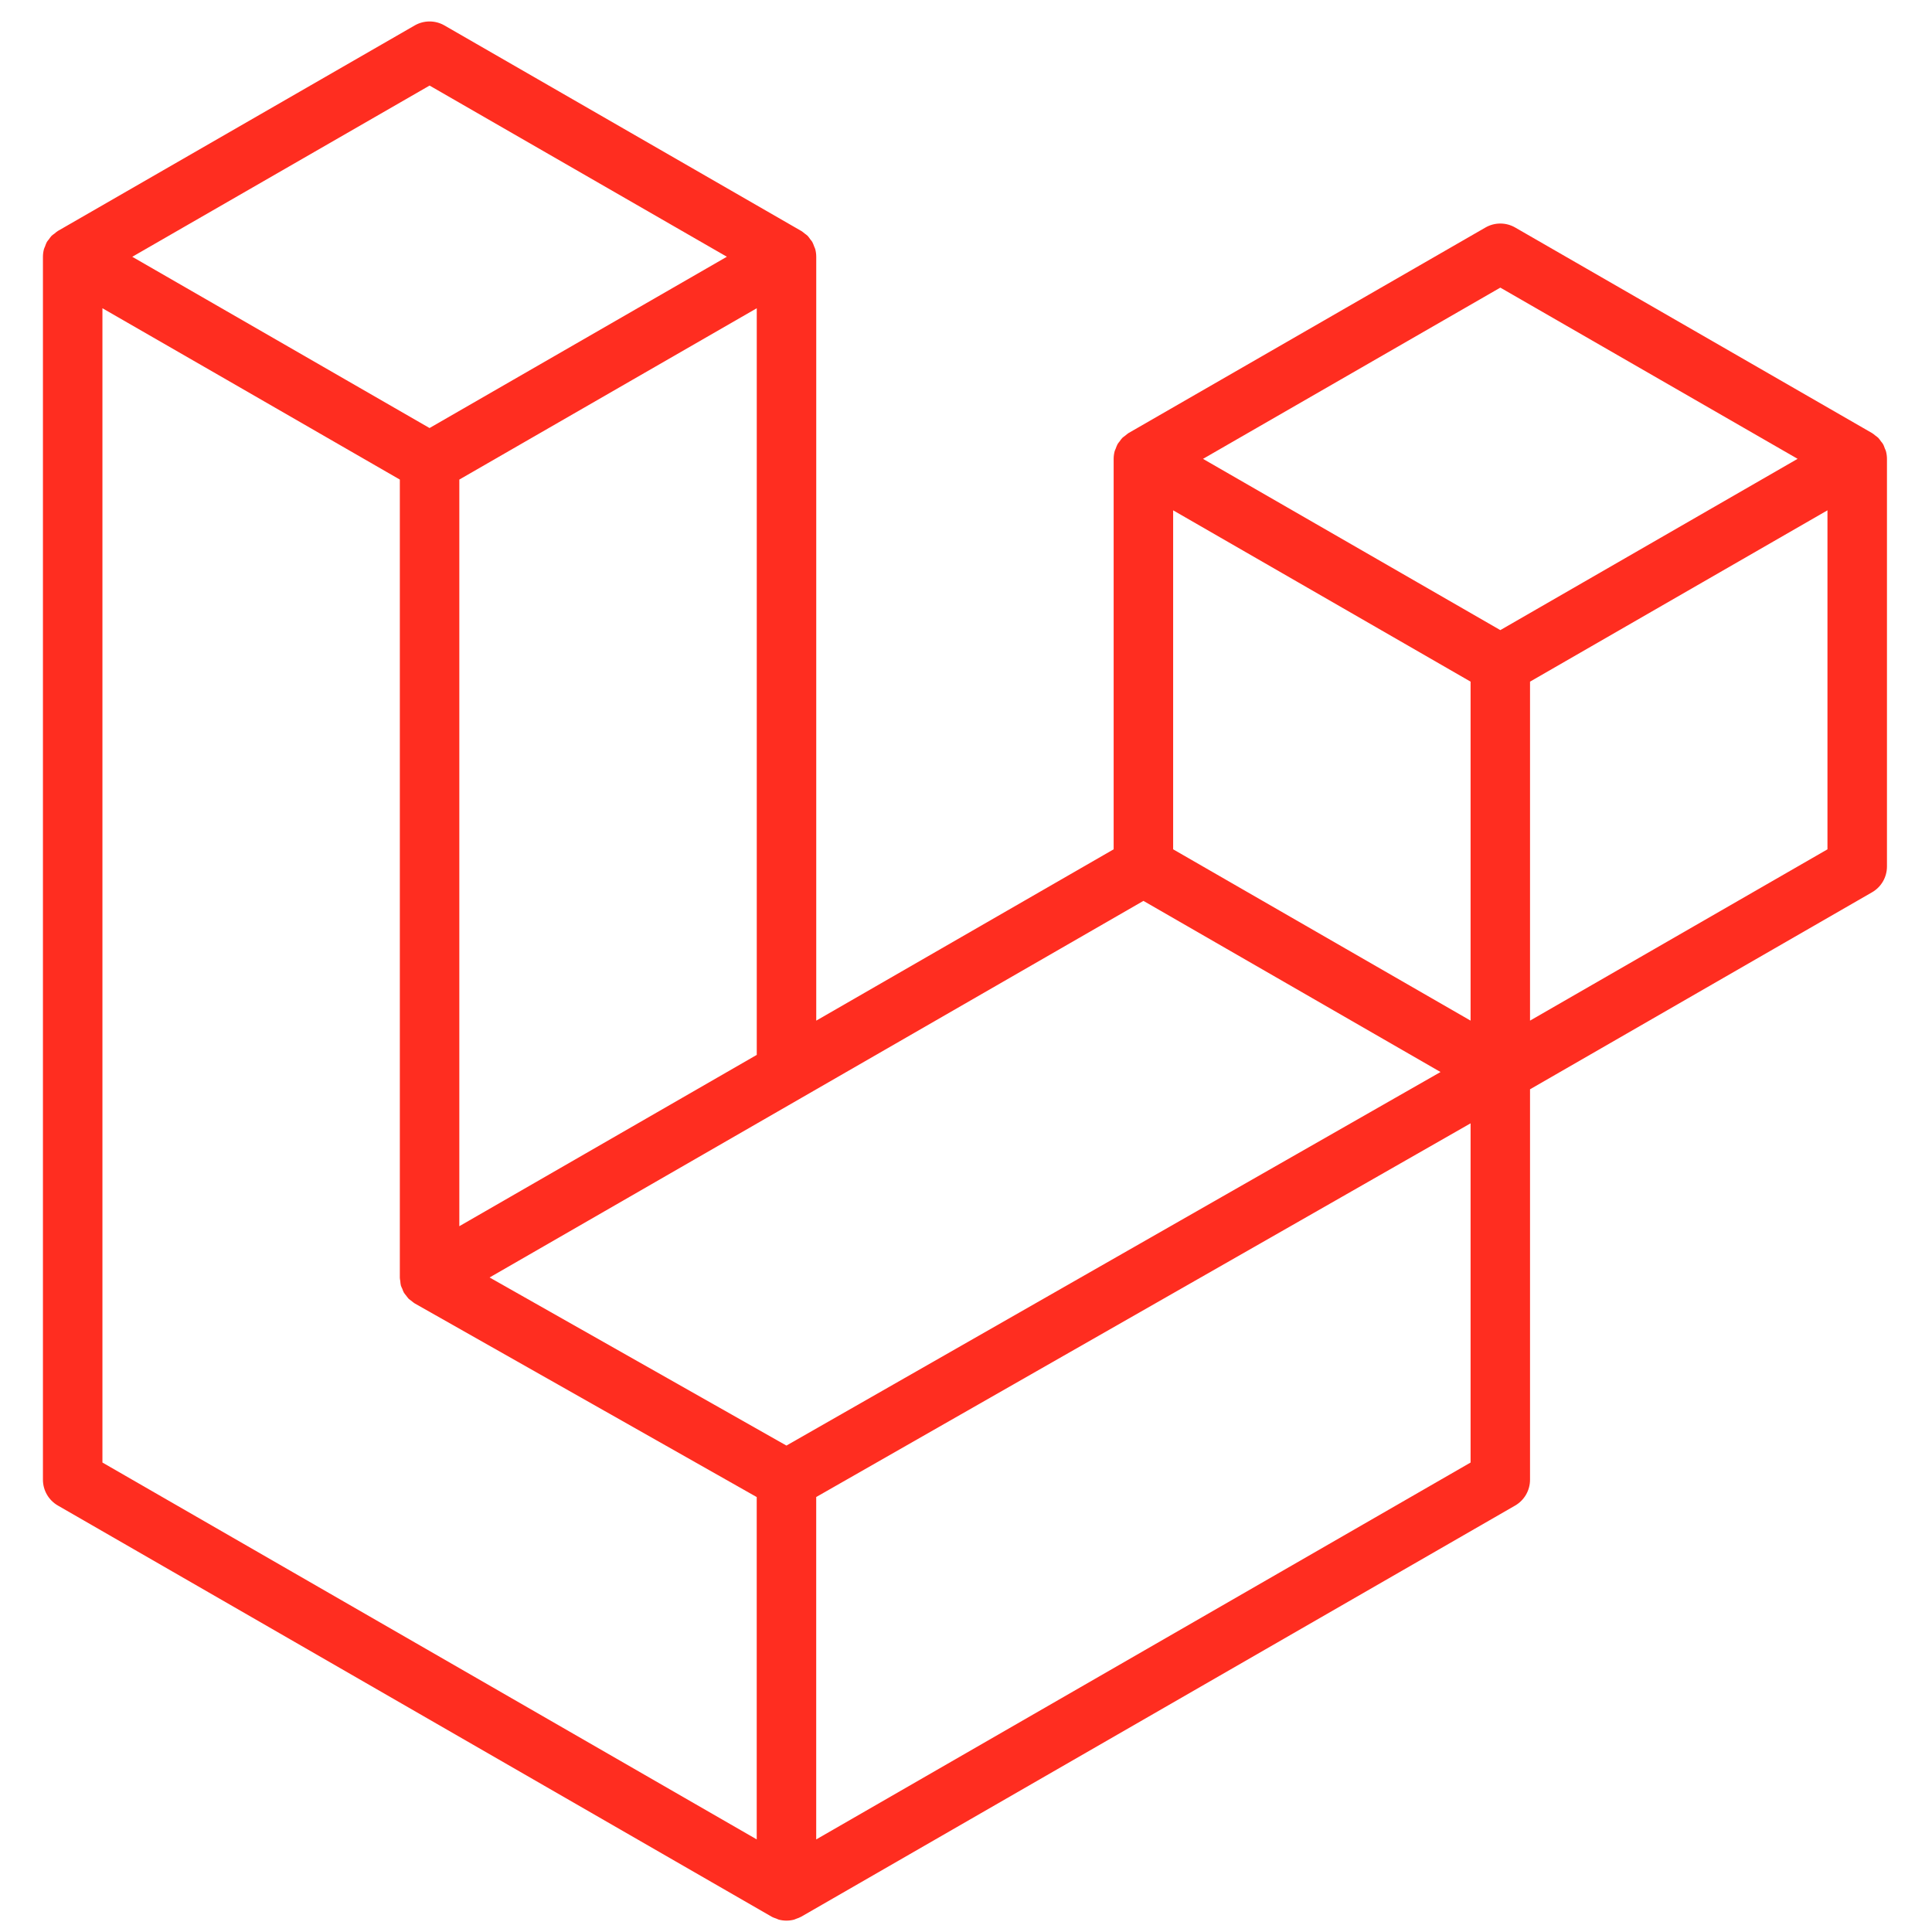
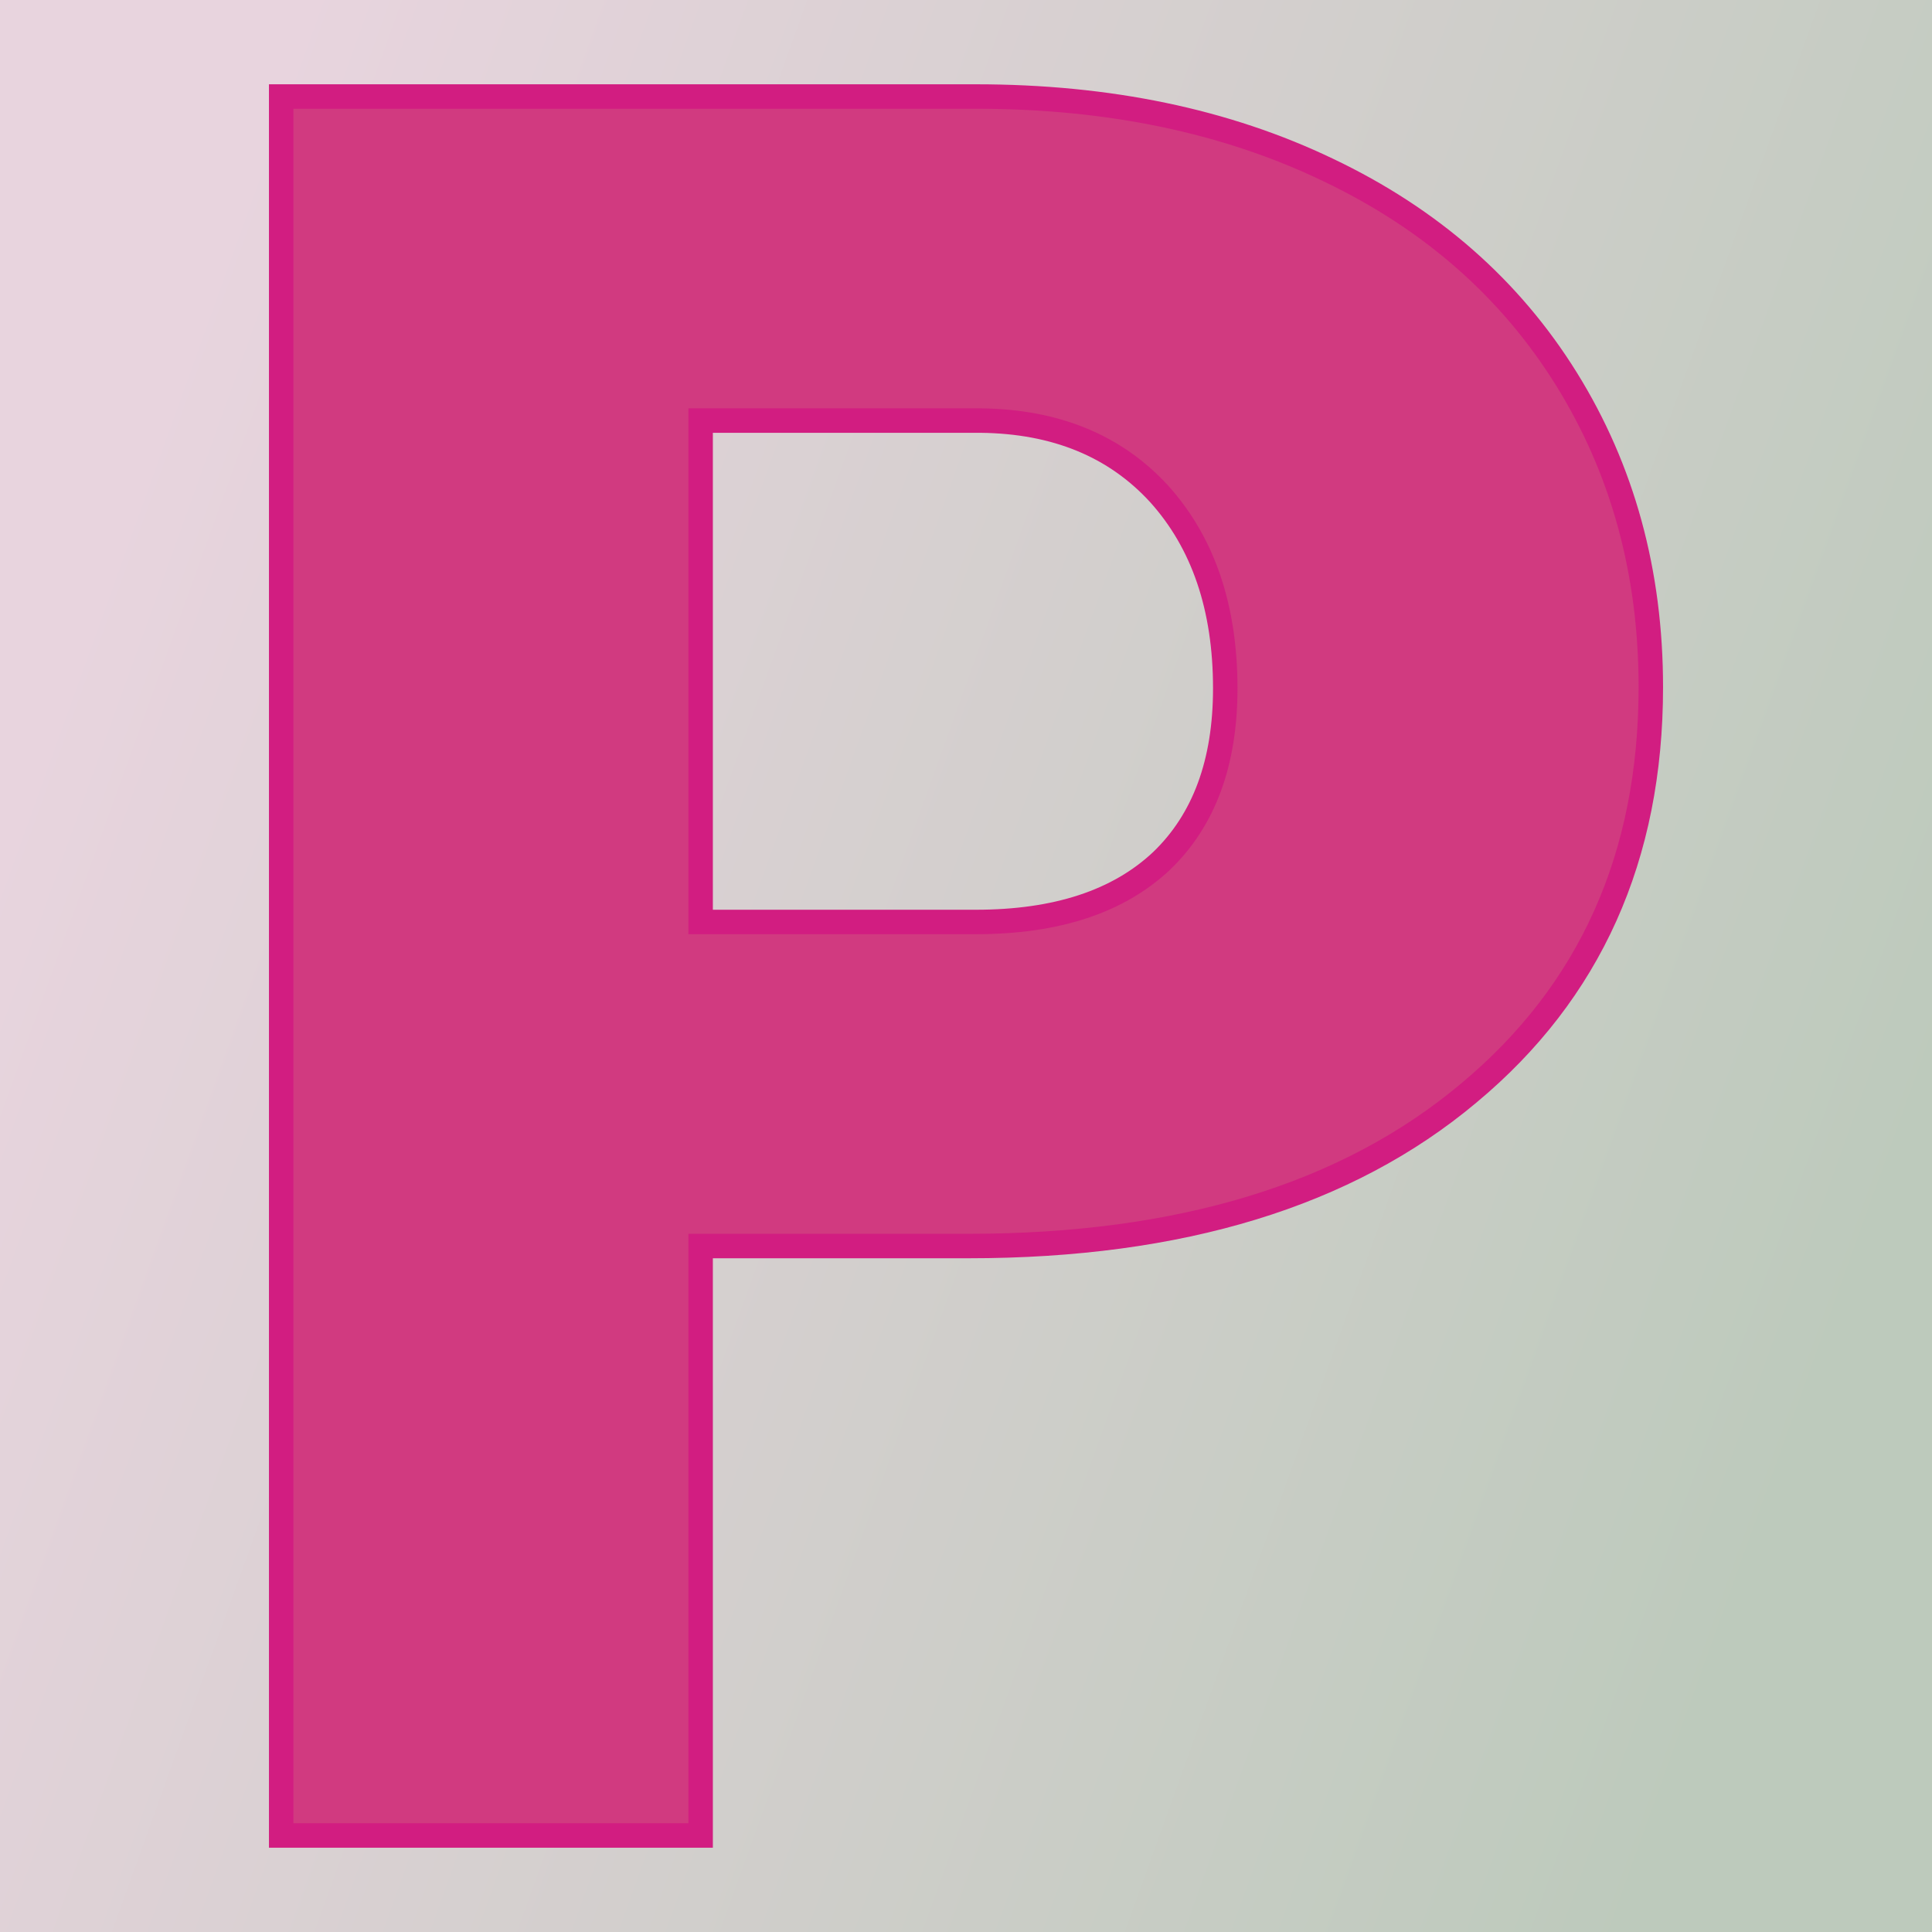
- <svg xmlns="http://www.w3.org/2000/svg" width="166" height="166" viewBox="0 0 166 166" fill="none">
-   <path fill-rule="evenodd" clip-rule="evenodd" d="M162.041 38.759C162.099 38.977 162.129 39.201 162.13 39.426V74.452C162.13 74.902 162.011 75.344 161.786 75.733C161.561 76.122 161.237 76.444 160.847 76.668L131.462 93.594V127.141C131.462 128.054 130.977 128.897 130.186 129.357L68.847 164.683C68.707 164.763 68.554 164.814 68.401 164.868C68.343 164.887 68.289 164.922 68.228 164.938C67.8 165.051 67.349 165.051 66.92 164.938C66.85 164.919 66.786 164.881 66.719 164.855C66.579 164.804 66.432 164.76 66.298 164.683L4.972 129.357C4.583 129.133 4.259 128.81 4.034 128.421C3.808 128.032 3.69 127.591 3.689 127.141L3.689 22.063C3.689 21.834 3.721 21.61 3.779 21.393C3.798 21.32 3.843 21.253 3.868 21.179C3.916 21.045 3.961 20.908 4.031 20.783C4.079 20.7 4.149 20.633 4.206 20.557C4.28 20.454 4.347 20.349 4.433 20.26C4.506 20.186 4.602 20.132 4.685 20.068C4.778 19.992 4.861 19.909 4.966 19.848L35.633 2.185C36.022 1.961 36.462 1.844 36.91 1.844C37.358 1.844 37.798 1.961 38.186 2.185L68.851 19.848H68.857C68.959 19.912 69.045 19.992 69.138 20.065C69.221 20.129 69.313 20.186 69.387 20.257C69.476 20.349 69.54 20.454 69.616 20.557C69.671 20.633 69.744 20.7 69.789 20.783C69.862 20.911 69.904 21.045 69.955 21.179C69.98 21.253 70.025 21.32 70.044 21.396C70.103 21.614 70.133 21.838 70.133 22.063V87.694L95.686 72.974V39.423C95.686 39.2 95.718 38.973 95.775 38.759C95.798 38.683 95.839 38.615 95.865 38.542C95.916 38.408 95.96 38.271 96.031 38.146C96.079 38.063 96.149 37.996 96.203 37.92C96.279 37.818 96.343 37.712 96.433 37.623C96.506 37.549 96.599 37.495 96.681 37.431C96.777 37.355 96.86 37.272 96.962 37.211L127.633 19.548C128.021 19.324 128.461 19.206 128.91 19.206C129.358 19.206 129.798 19.324 130.186 19.548L160.85 37.211C160.959 37.275 161.042 37.355 161.137 37.428C161.217 37.492 161.31 37.549 161.383 37.62C161.473 37.712 161.536 37.818 161.613 37.92C161.67 37.996 161.741 38.063 161.785 38.146C161.859 38.271 161.9 38.408 161.951 38.542C161.98 38.615 162.021 38.683 162.041 38.759ZM157.018 72.974V43.848L146.287 50.028L131.462 58.568V87.694L157.021 72.974H157.018ZM126.354 125.663V96.518L111.771 104.85L70.13 128.626V158.046L126.354 125.663ZM8.801 26.485V125.663L65.018 158.043V128.629L35.649 112L35.64 111.994L35.627 111.988C35.528 111.93 35.445 111.847 35.353 111.777C35.273 111.713 35.18 111.662 35.11 111.592L35.104 111.582C35.021 111.502 34.963 111.403 34.893 111.314C34.829 111.228 34.753 111.154 34.702 111.065L34.699 111.055C34.641 110.96 34.606 110.845 34.565 110.736C34.523 110.64 34.469 110.551 34.443 110.449C34.411 110.328 34.405 110.197 34.392 110.072C34.379 109.976 34.354 109.881 34.354 109.785V109.778V41.205L19.532 32.662L8.801 26.485ZM36.913 7.35L11.364 22.063L36.907 36.777L62.453 22.06L36.907 7.35H36.913ZM50.2 99.174L65.022 90.637V26.485L54.291 32.665L39.466 41.205V105.357L50.2 99.174ZM128.91 24.713L103.363 39.426L128.91 54.14L154.453 39.423L128.91 24.713ZM126.354 58.568L111.529 50.028L100.798 43.848V72.974L115.619 81.511L126.354 87.694V58.568ZM67.571 124.205L105.042 102.803L123.772 92.109L98.245 77.405L68.854 94.334L42.066 109.762L67.571 124.205Z" fill="#FF2D20" />
+ <svg xmlns="http://www.w3.org/2000/svg" version="1.1" viewBox="0 0 200 200" width="200" height="200">
+   <rect width="200" height="200" fill="url('#gradient')" />
+   <defs>
+     <linearGradient id="gradient" gradientTransform="rotate(19 0.5 0.5)">
+       <stop offset="0%" stop-color="#e8d4de" />
+       <stop offset="100%" stop-color="#bdcabc" />
+     </linearGradient>
+   </defs>
+   <g>
+     <g fill="#d13a80" transform="matrix(12.65934,0,0,12.65934,15.56227,190.0073)" stroke="#d21d81" stroke-width="0.2">
+       <path d="M6.69-4.82L4.50-4.82L4.50 0L1.07 0L1.07-14.22L6.75-14.22Q8.38-14.22 9.63-13.62Q10.89-13.02 11.58-11.91Q12.27-10.80 12.27-9.39L12.27-9.39Q12.27-7.31 10.78-6.07Q9.29-4.82 6.69-4.82L6.69-4.82ZM4.50-11.57L4.50-7.47L6.75-7.47Q7.74-7.47 8.27-7.97Q8.79-8.47 8.79-9.38L8.79-9.38Q8.79-10.37 8.25-10.97Q7.71-11.56 6.79-11.57L6.79-11.57L4.50-11.57Z" />
+     </g>
+   </g>
+   <style>@media (prefers-color-scheme: light) { :root { filter: none; } }
+ @media (prefers-color-scheme: dark) { :root { filter: none; } }
+ </style>
</svg>
